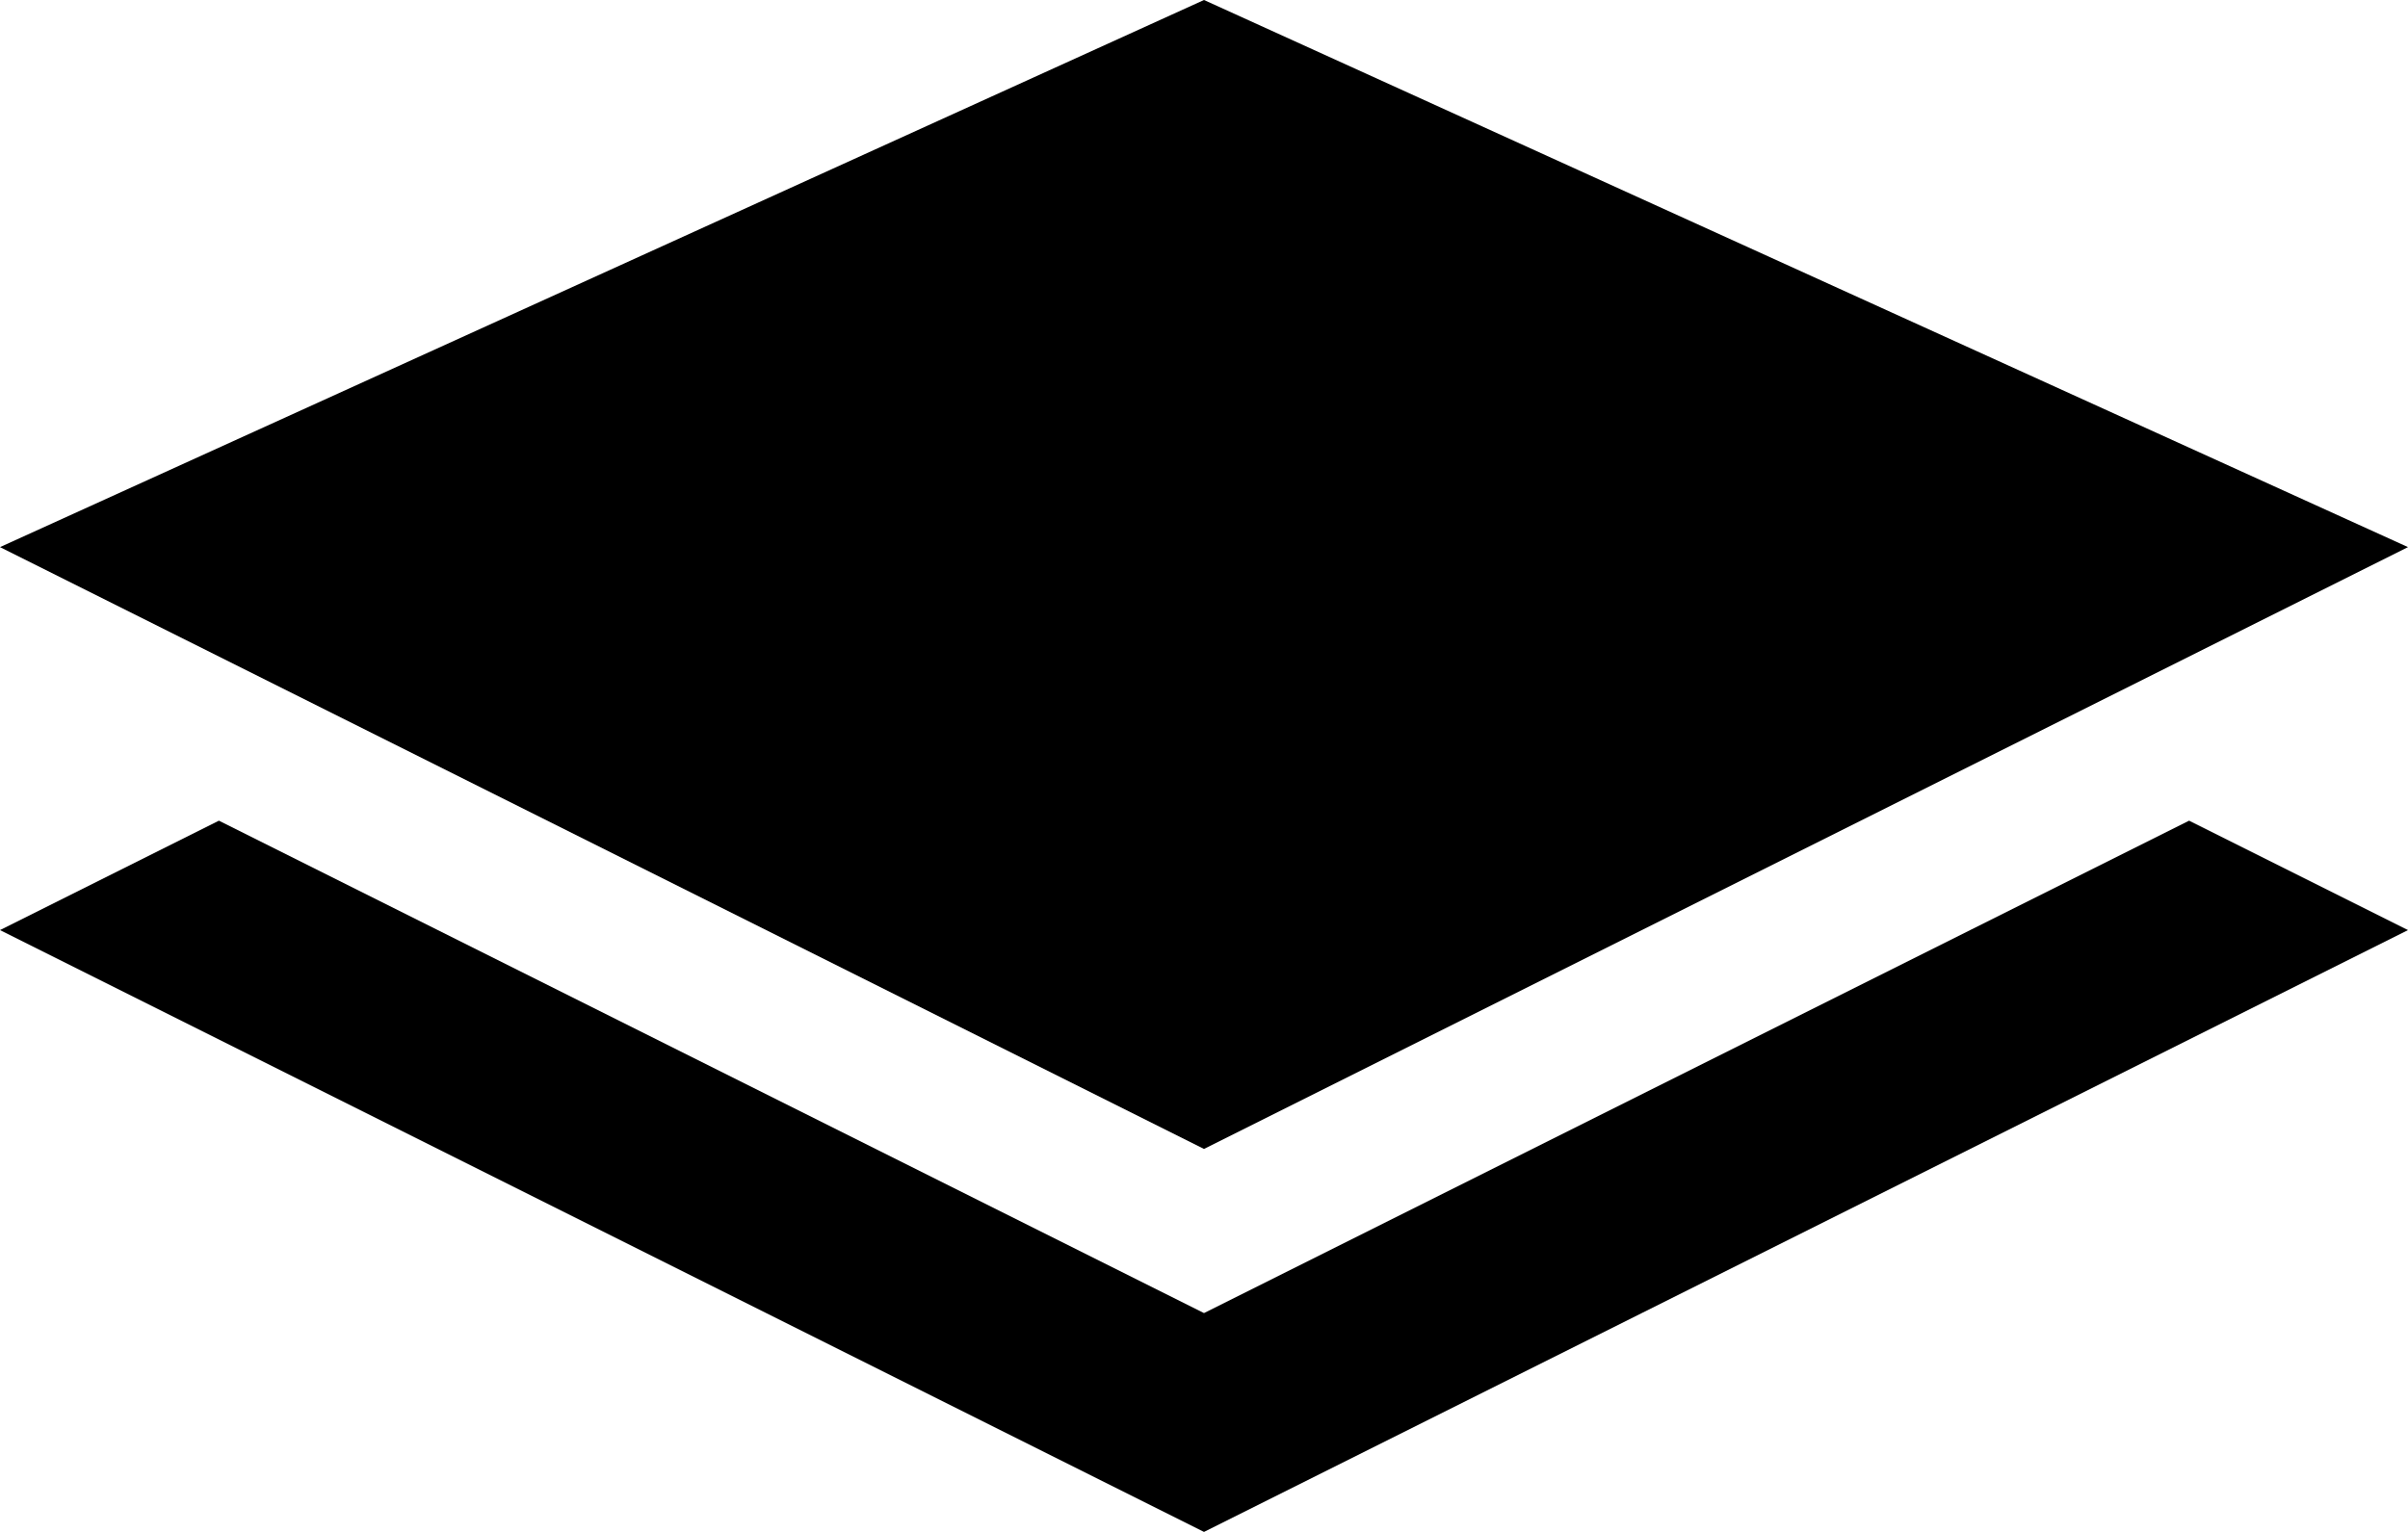
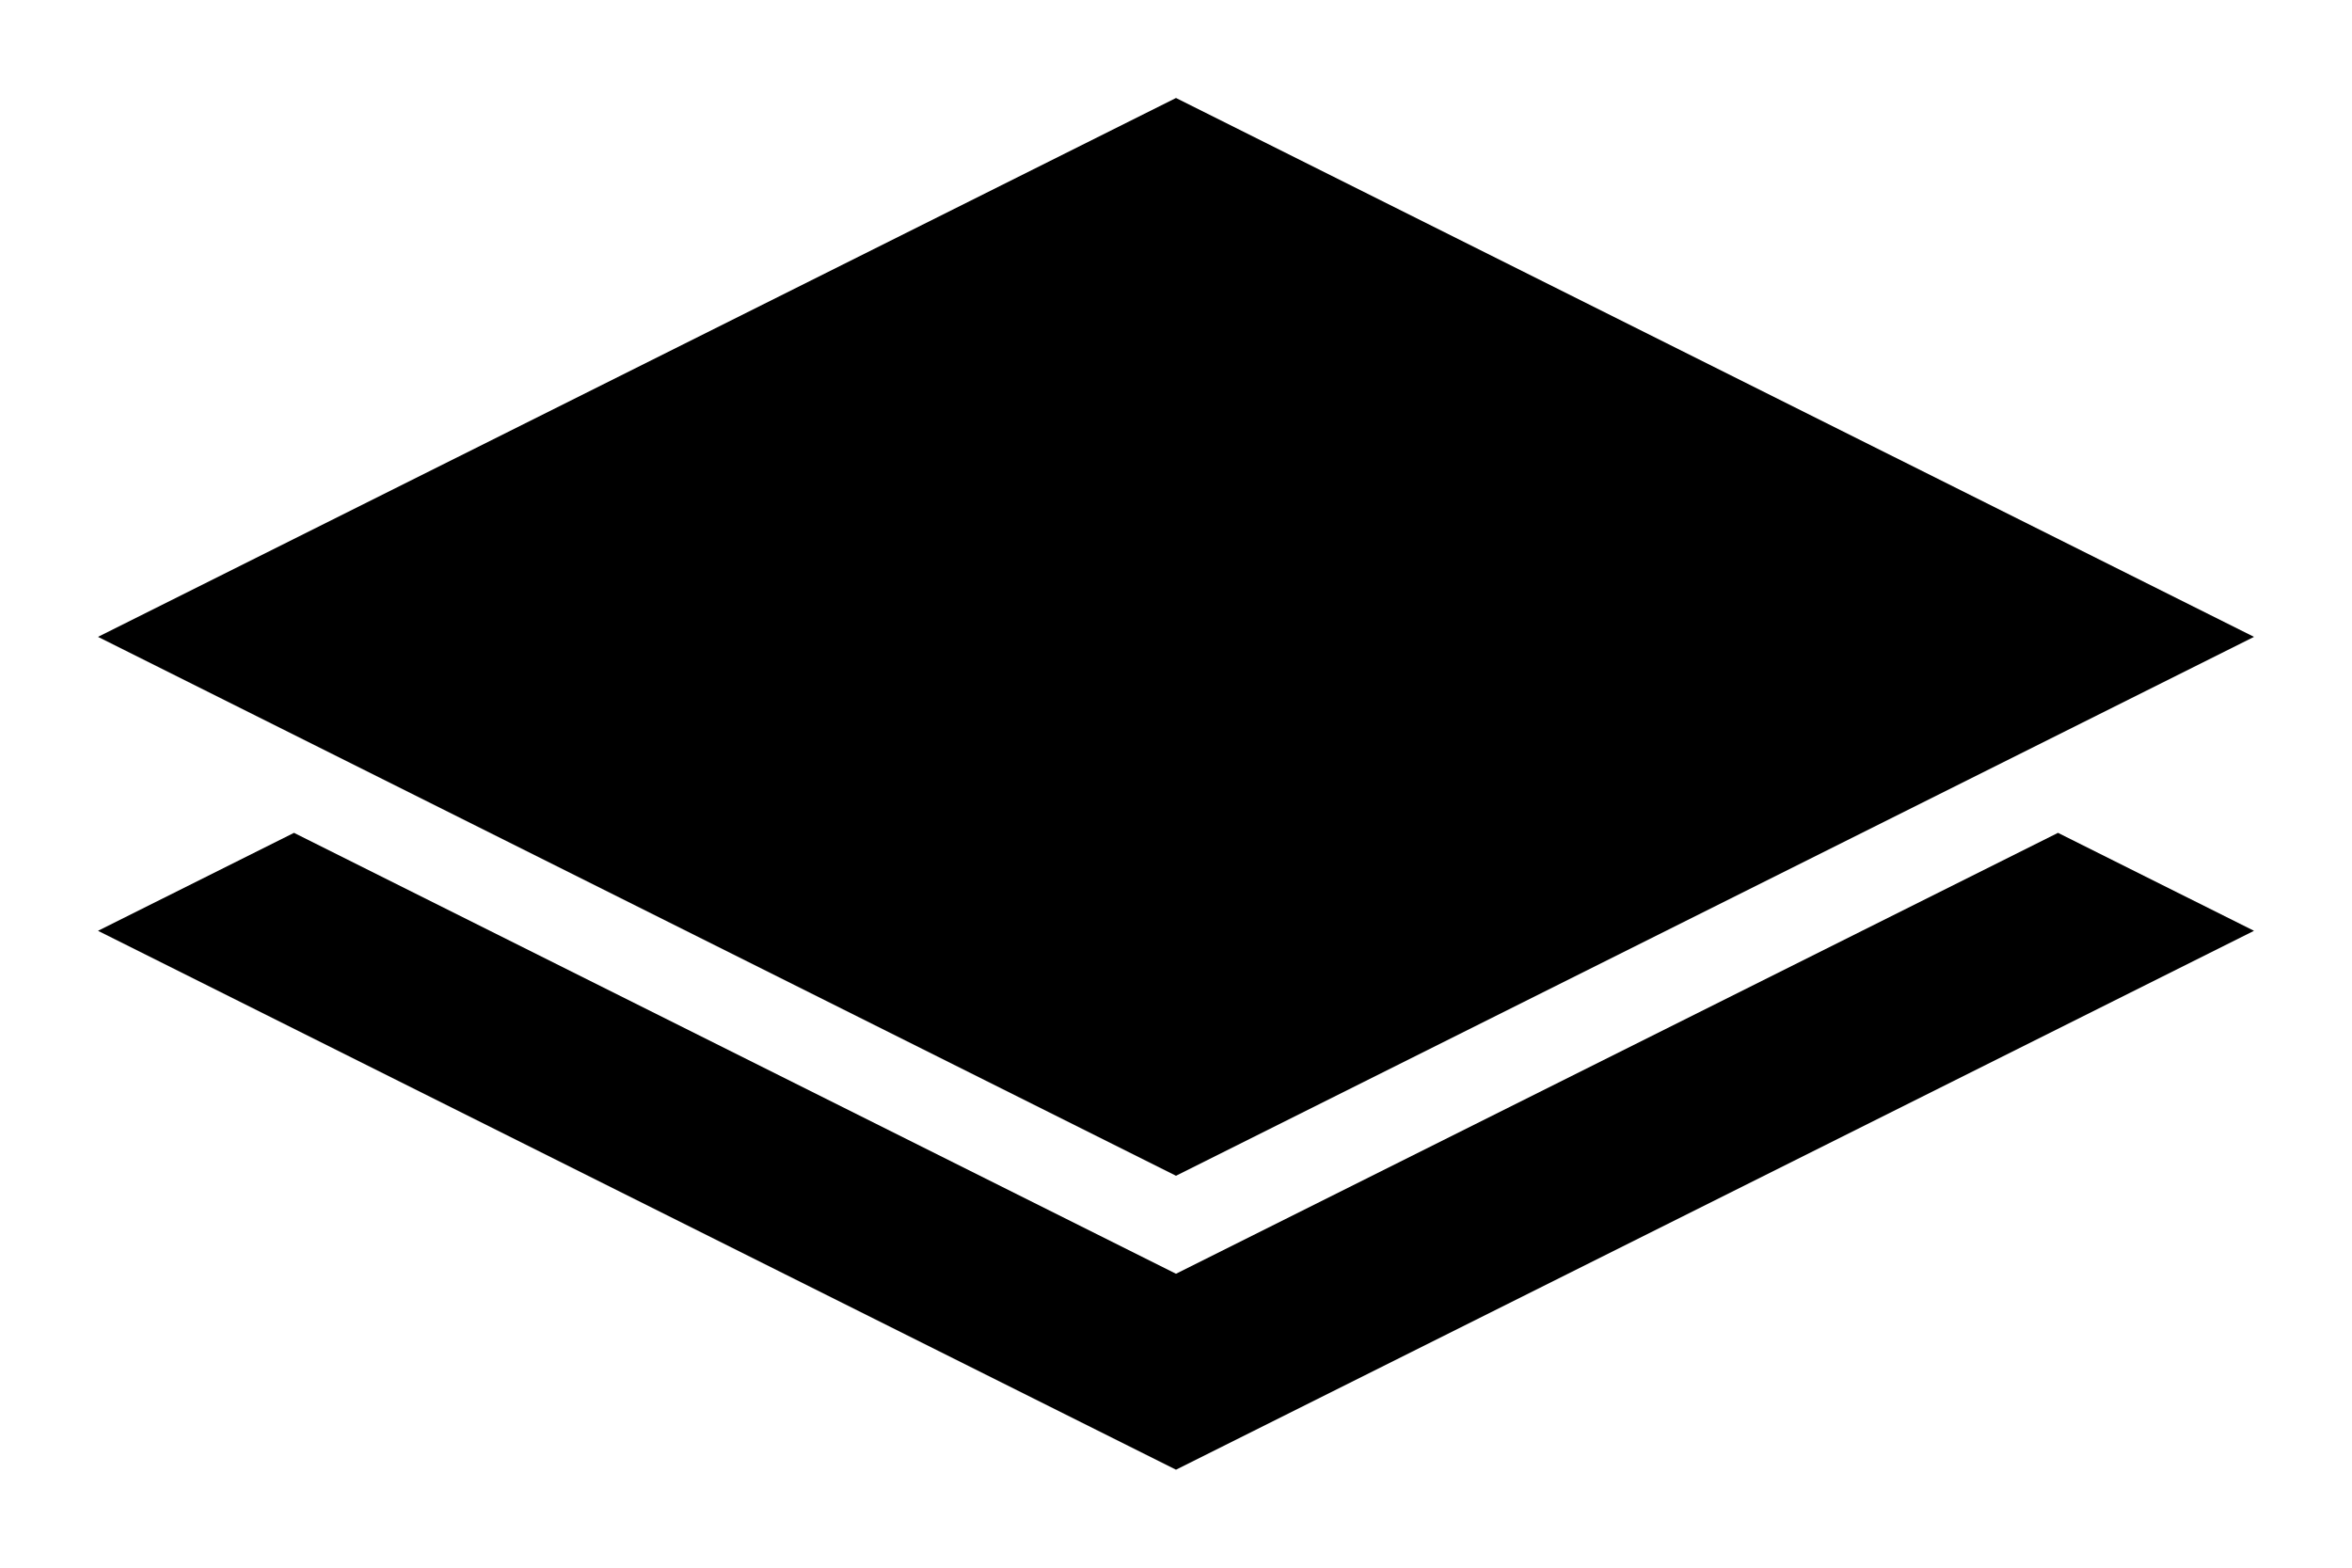
- <svg xmlns="http://www.w3.org/2000/svg" version="1.1" width="88" height="56" id="svg2">
+ <svg xmlns="http://www.w3.org/2000/svg" version="1.1" width="96" height="64" id="svg2">
  <defs id="defs4" />
-   <path style="fill:#000000;fill-opacity:1;stroke:none" id="path3879-6-0" d="M 0,34 8,30 44,48 80,30 88,34 44,56 z" />
-   <path style="fill:#000000;fill-opacity:1;stroke:none" id="path3987" d="M 0,20 44,0 88,20 44,42 z" />
+   <path style="fill:#000000;fill-opacity:1;stroke:none" id="path3879-6-0" d="m 4,38 8,-4 36,18 36,-18 8,4 -44,22 z" />
+   <path style="fill:#000000;fill-opacity:1;stroke:none" id="path3987" d="M 4,26 48,4 92,26 48,48 z" />
</svg>
